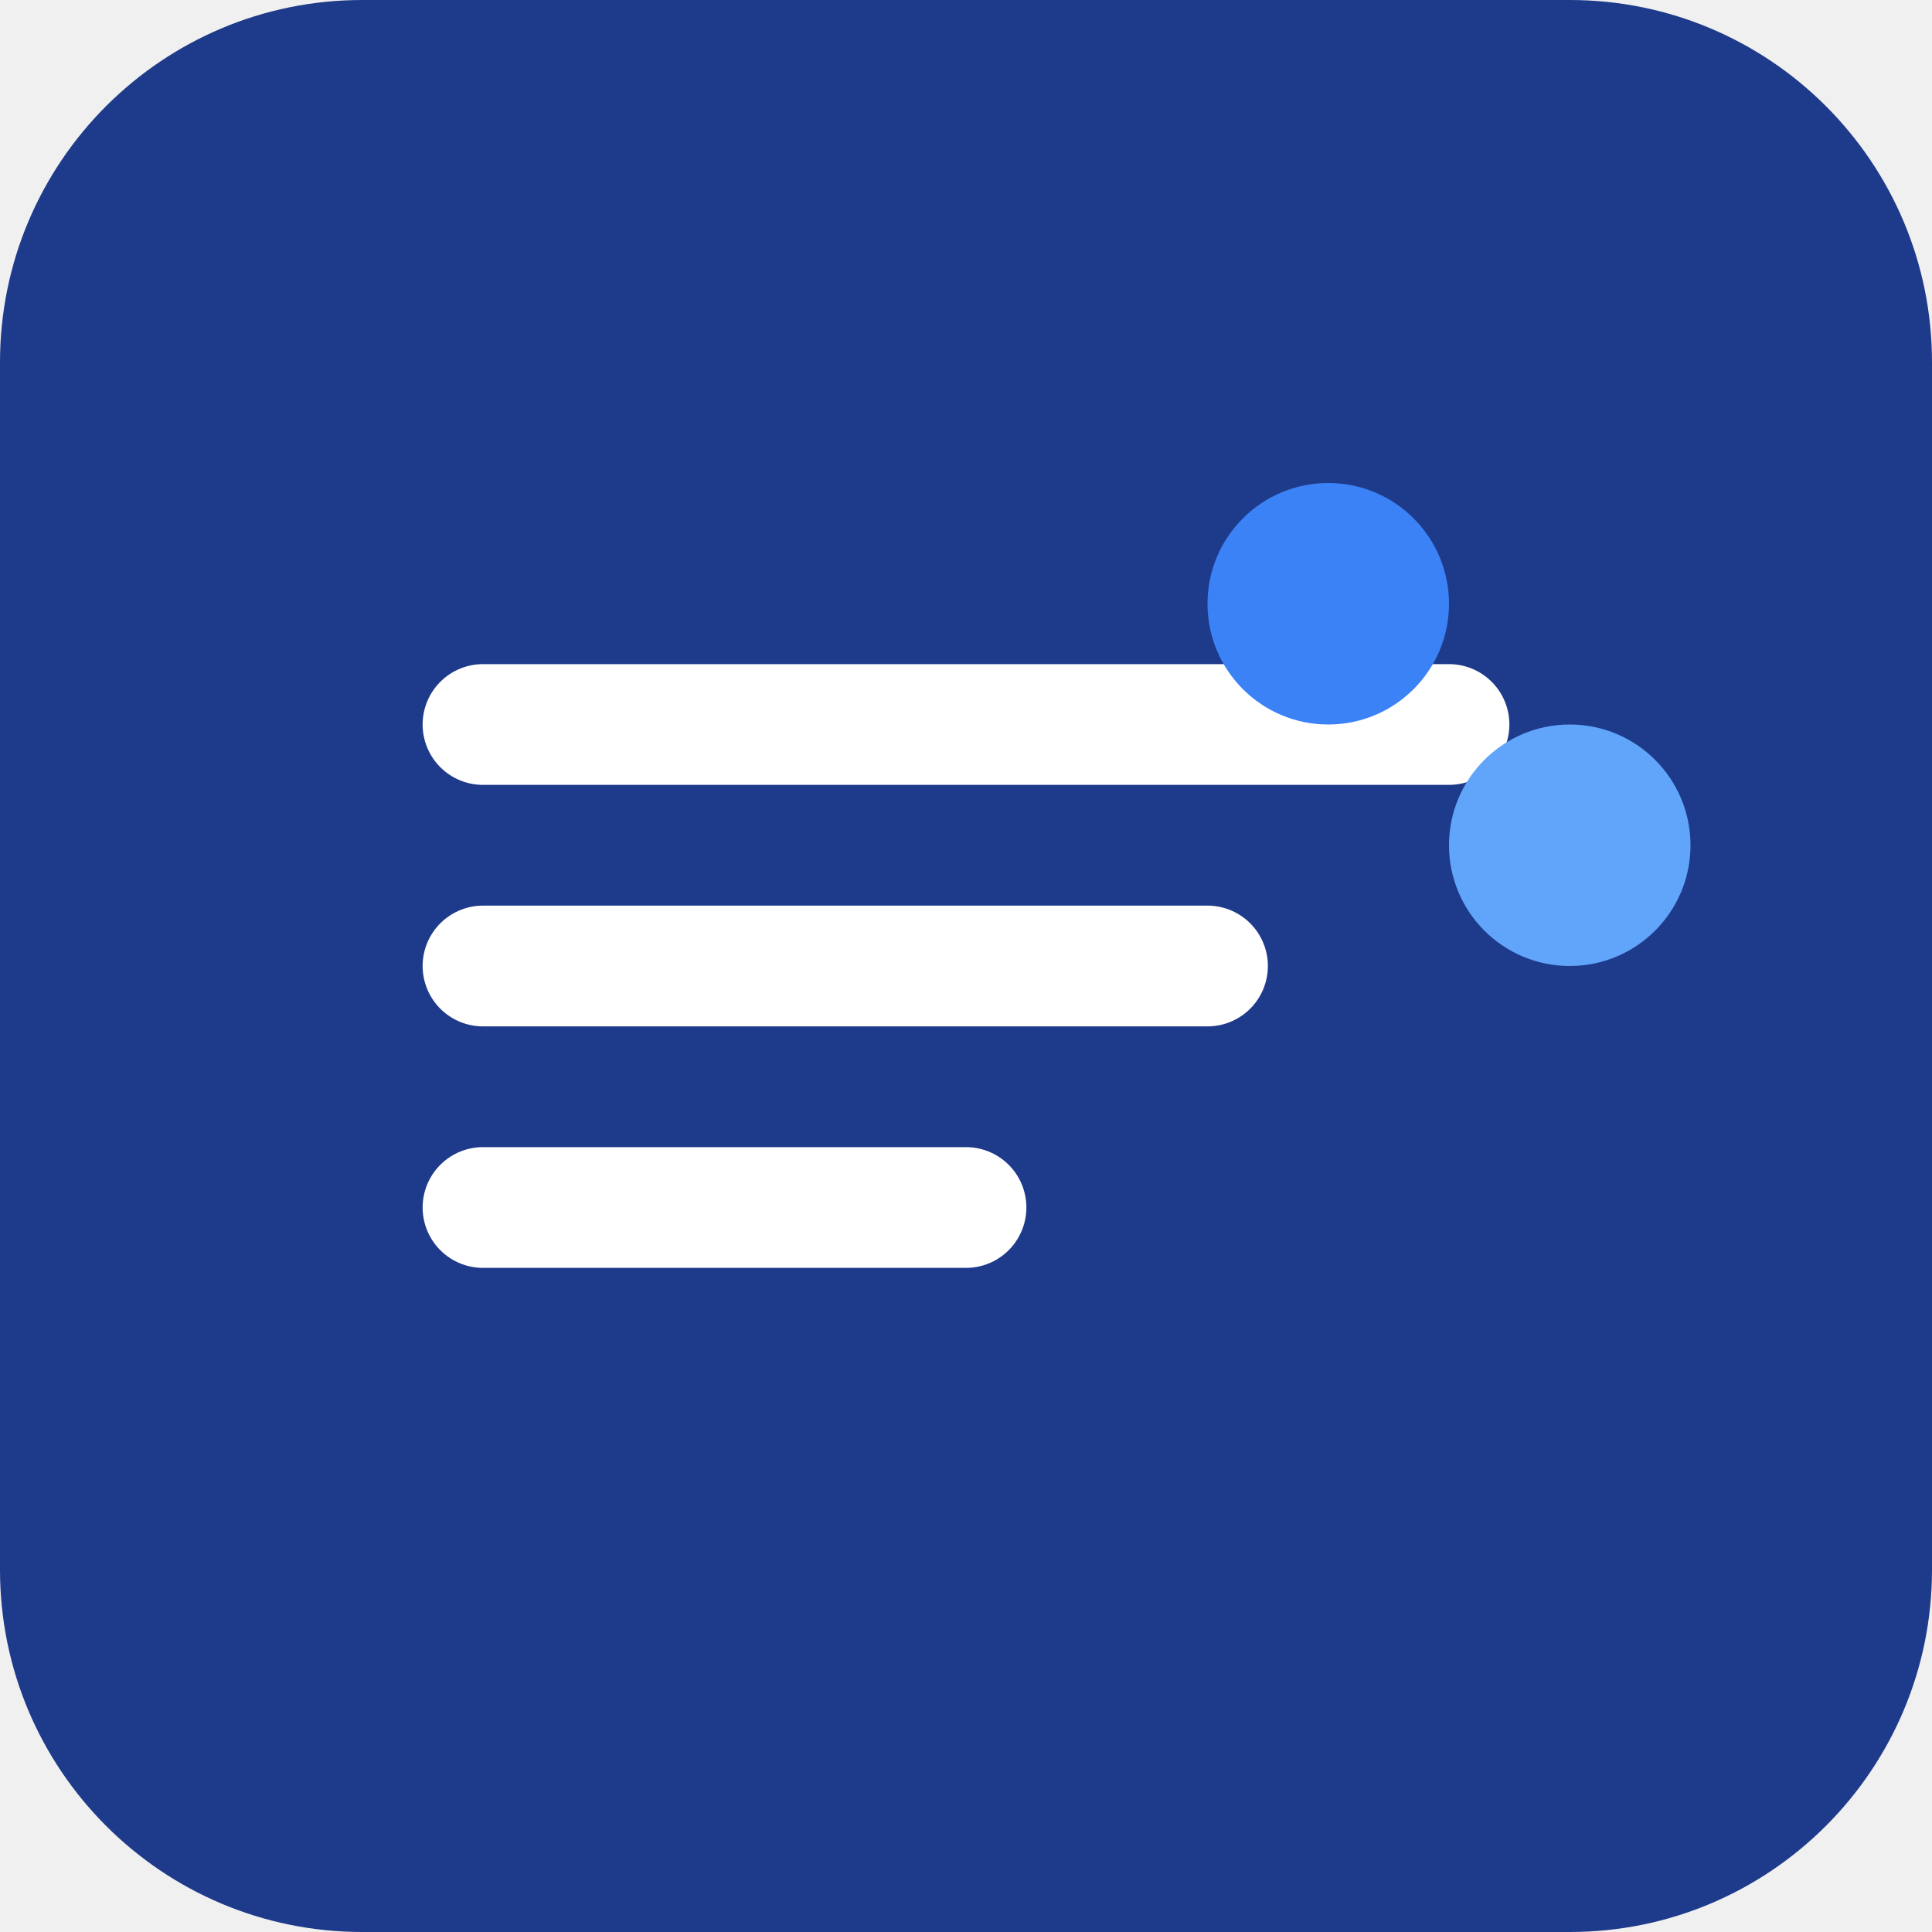
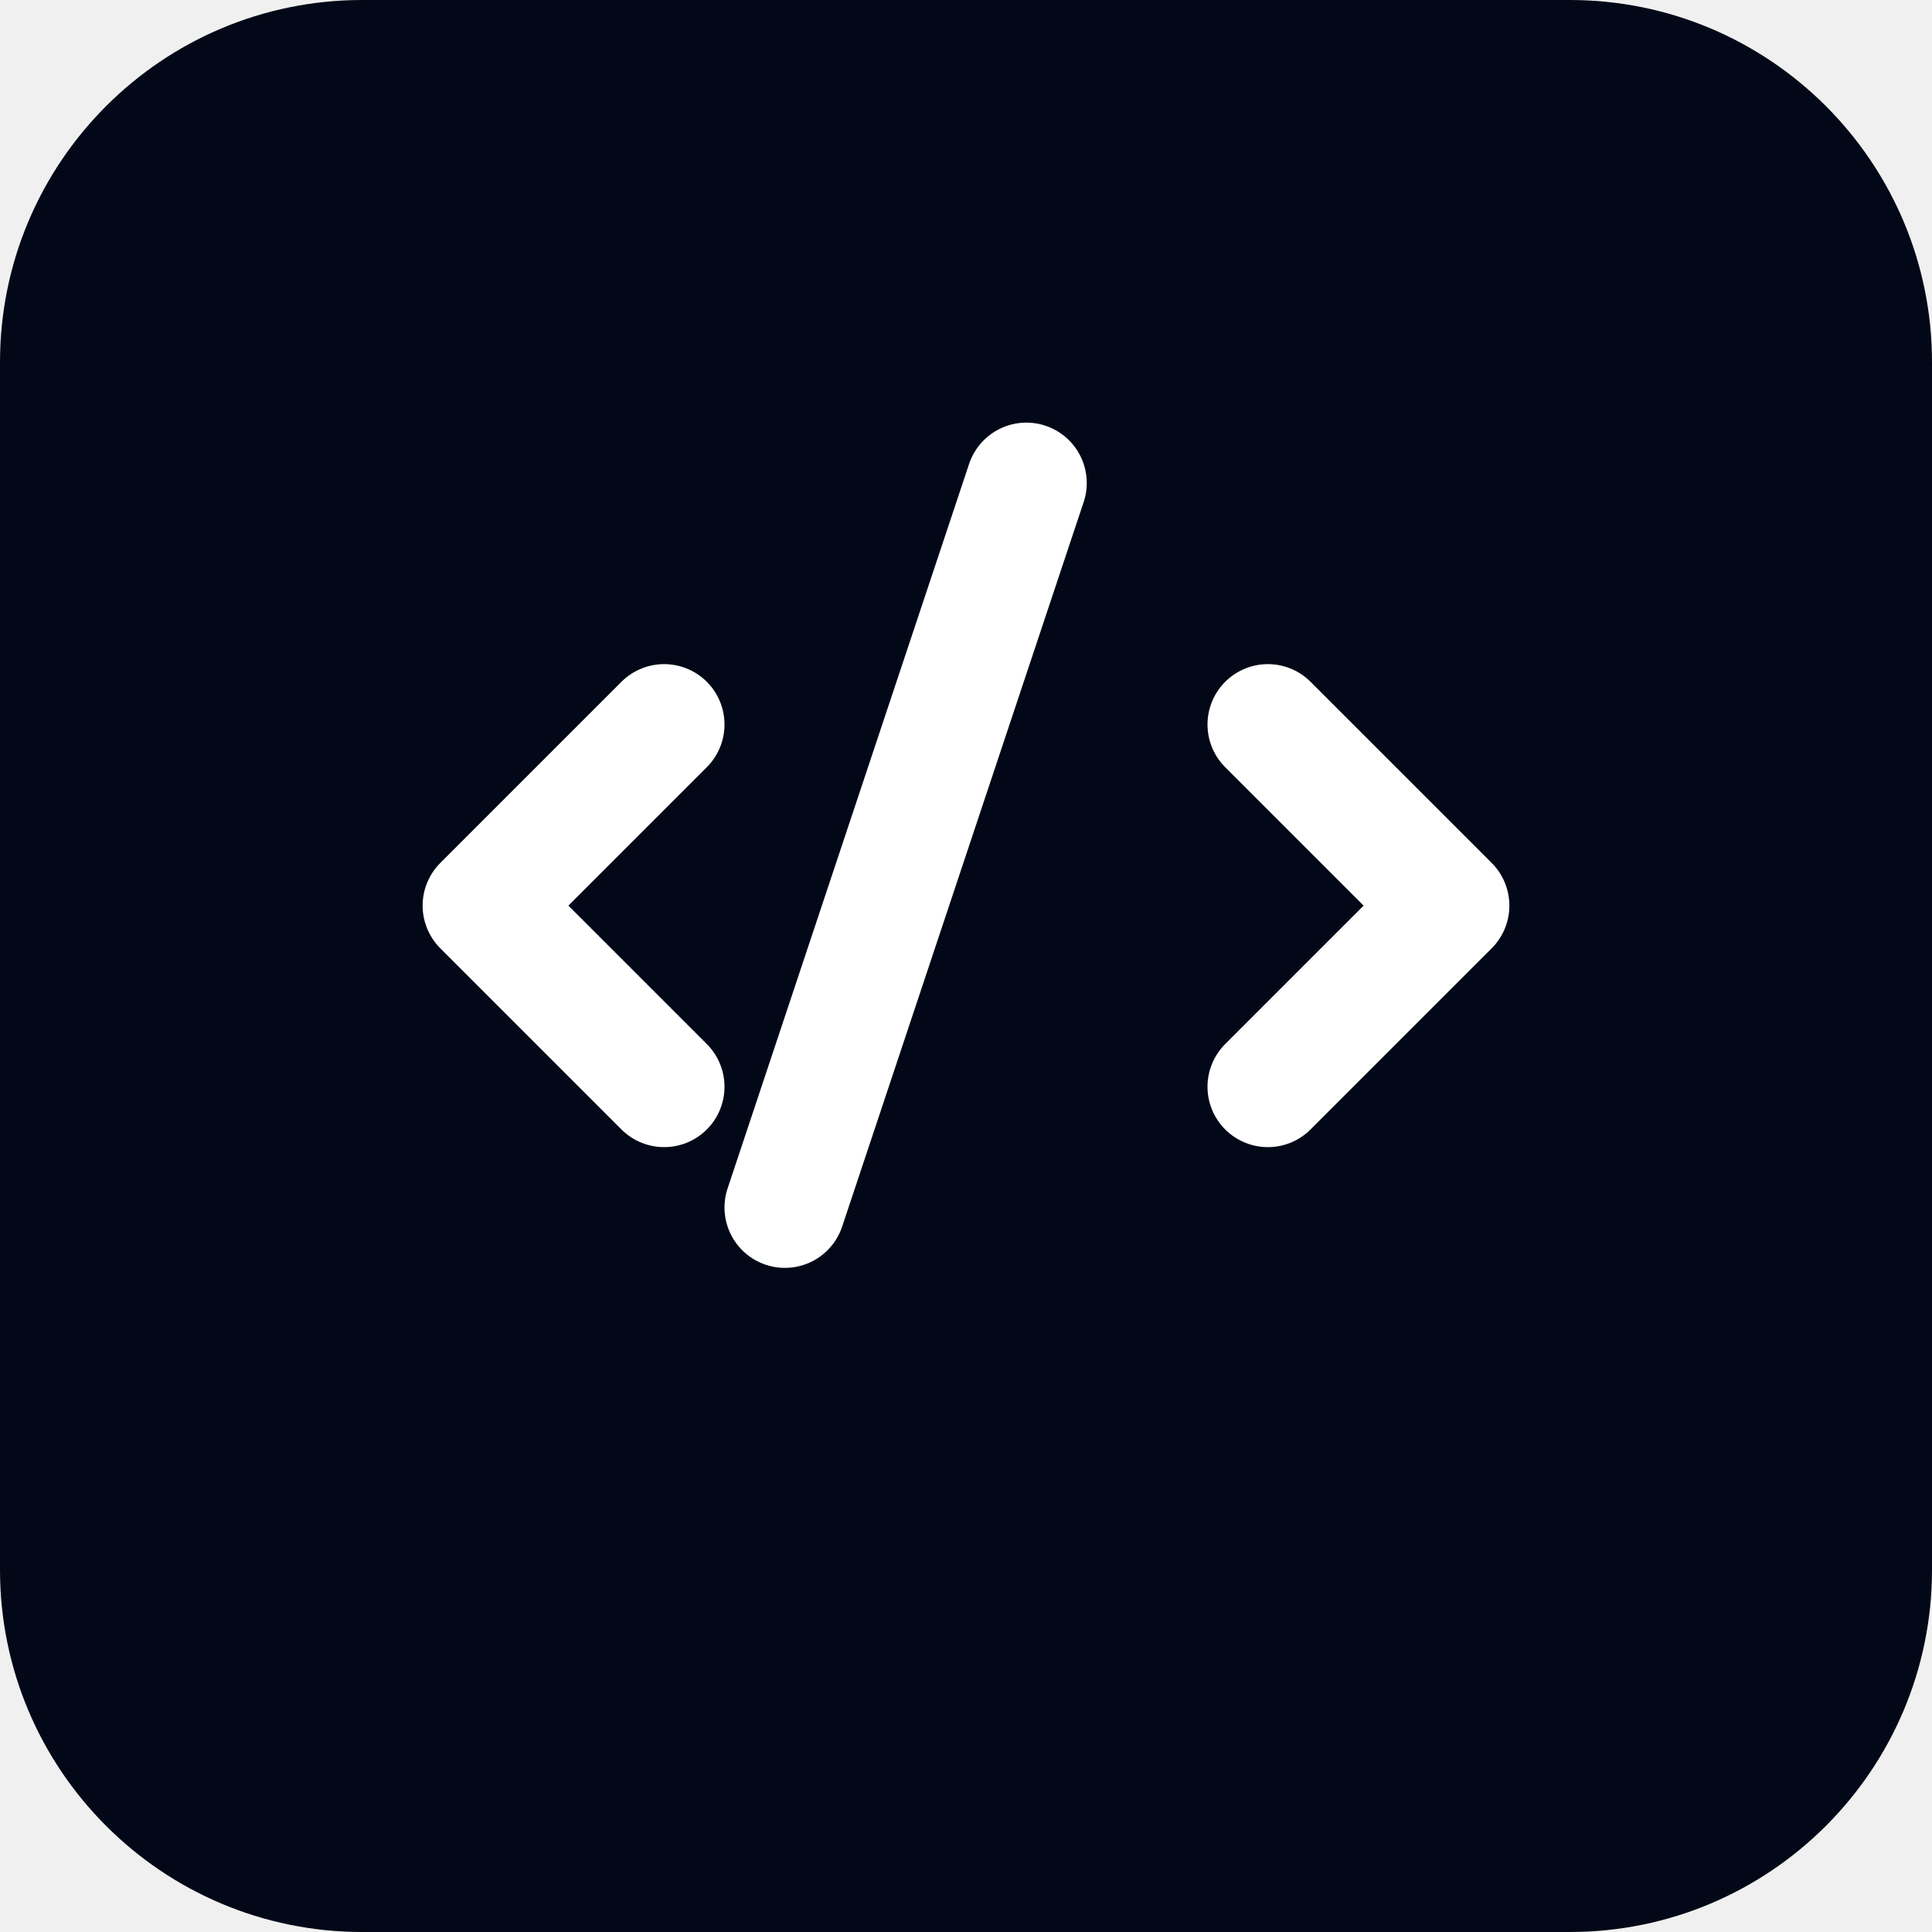
<svg xmlns="http://www.w3.org/2000/svg" width="32" height="32" viewBox="0 0 32 32" fill="none">
-   <rect width="32" height="32" rx="6" fill="#1e3a8a" />
-   <path d="M8 12h16M8 16h12M8 20h8" stroke="white" stroke-width="2" stroke-linecap="round" />
-   <circle cx="22" cy="10" r="2" fill="#3b82f6" />
-   <circle cx="26" cy="14" r="2" fill="#60a5fa" />
+   <rect width="32" height="32" rx="6" fill="hsl(222.2, 84%, 4.9%)" />
+   <path d="m21 18 3-3-3-3" stroke="white" stroke-width="2" stroke-linecap="round" stroke-linejoin="round" />
+   <path d="m11 12-3 3 3 3" stroke="white" stroke-width="2" stroke-linecap="round" stroke-linejoin="round" />
+   <path d="m17 8-4 12" stroke="white" stroke-width="2" stroke-linecap="round" stroke-linejoin="round" />
</svg>
